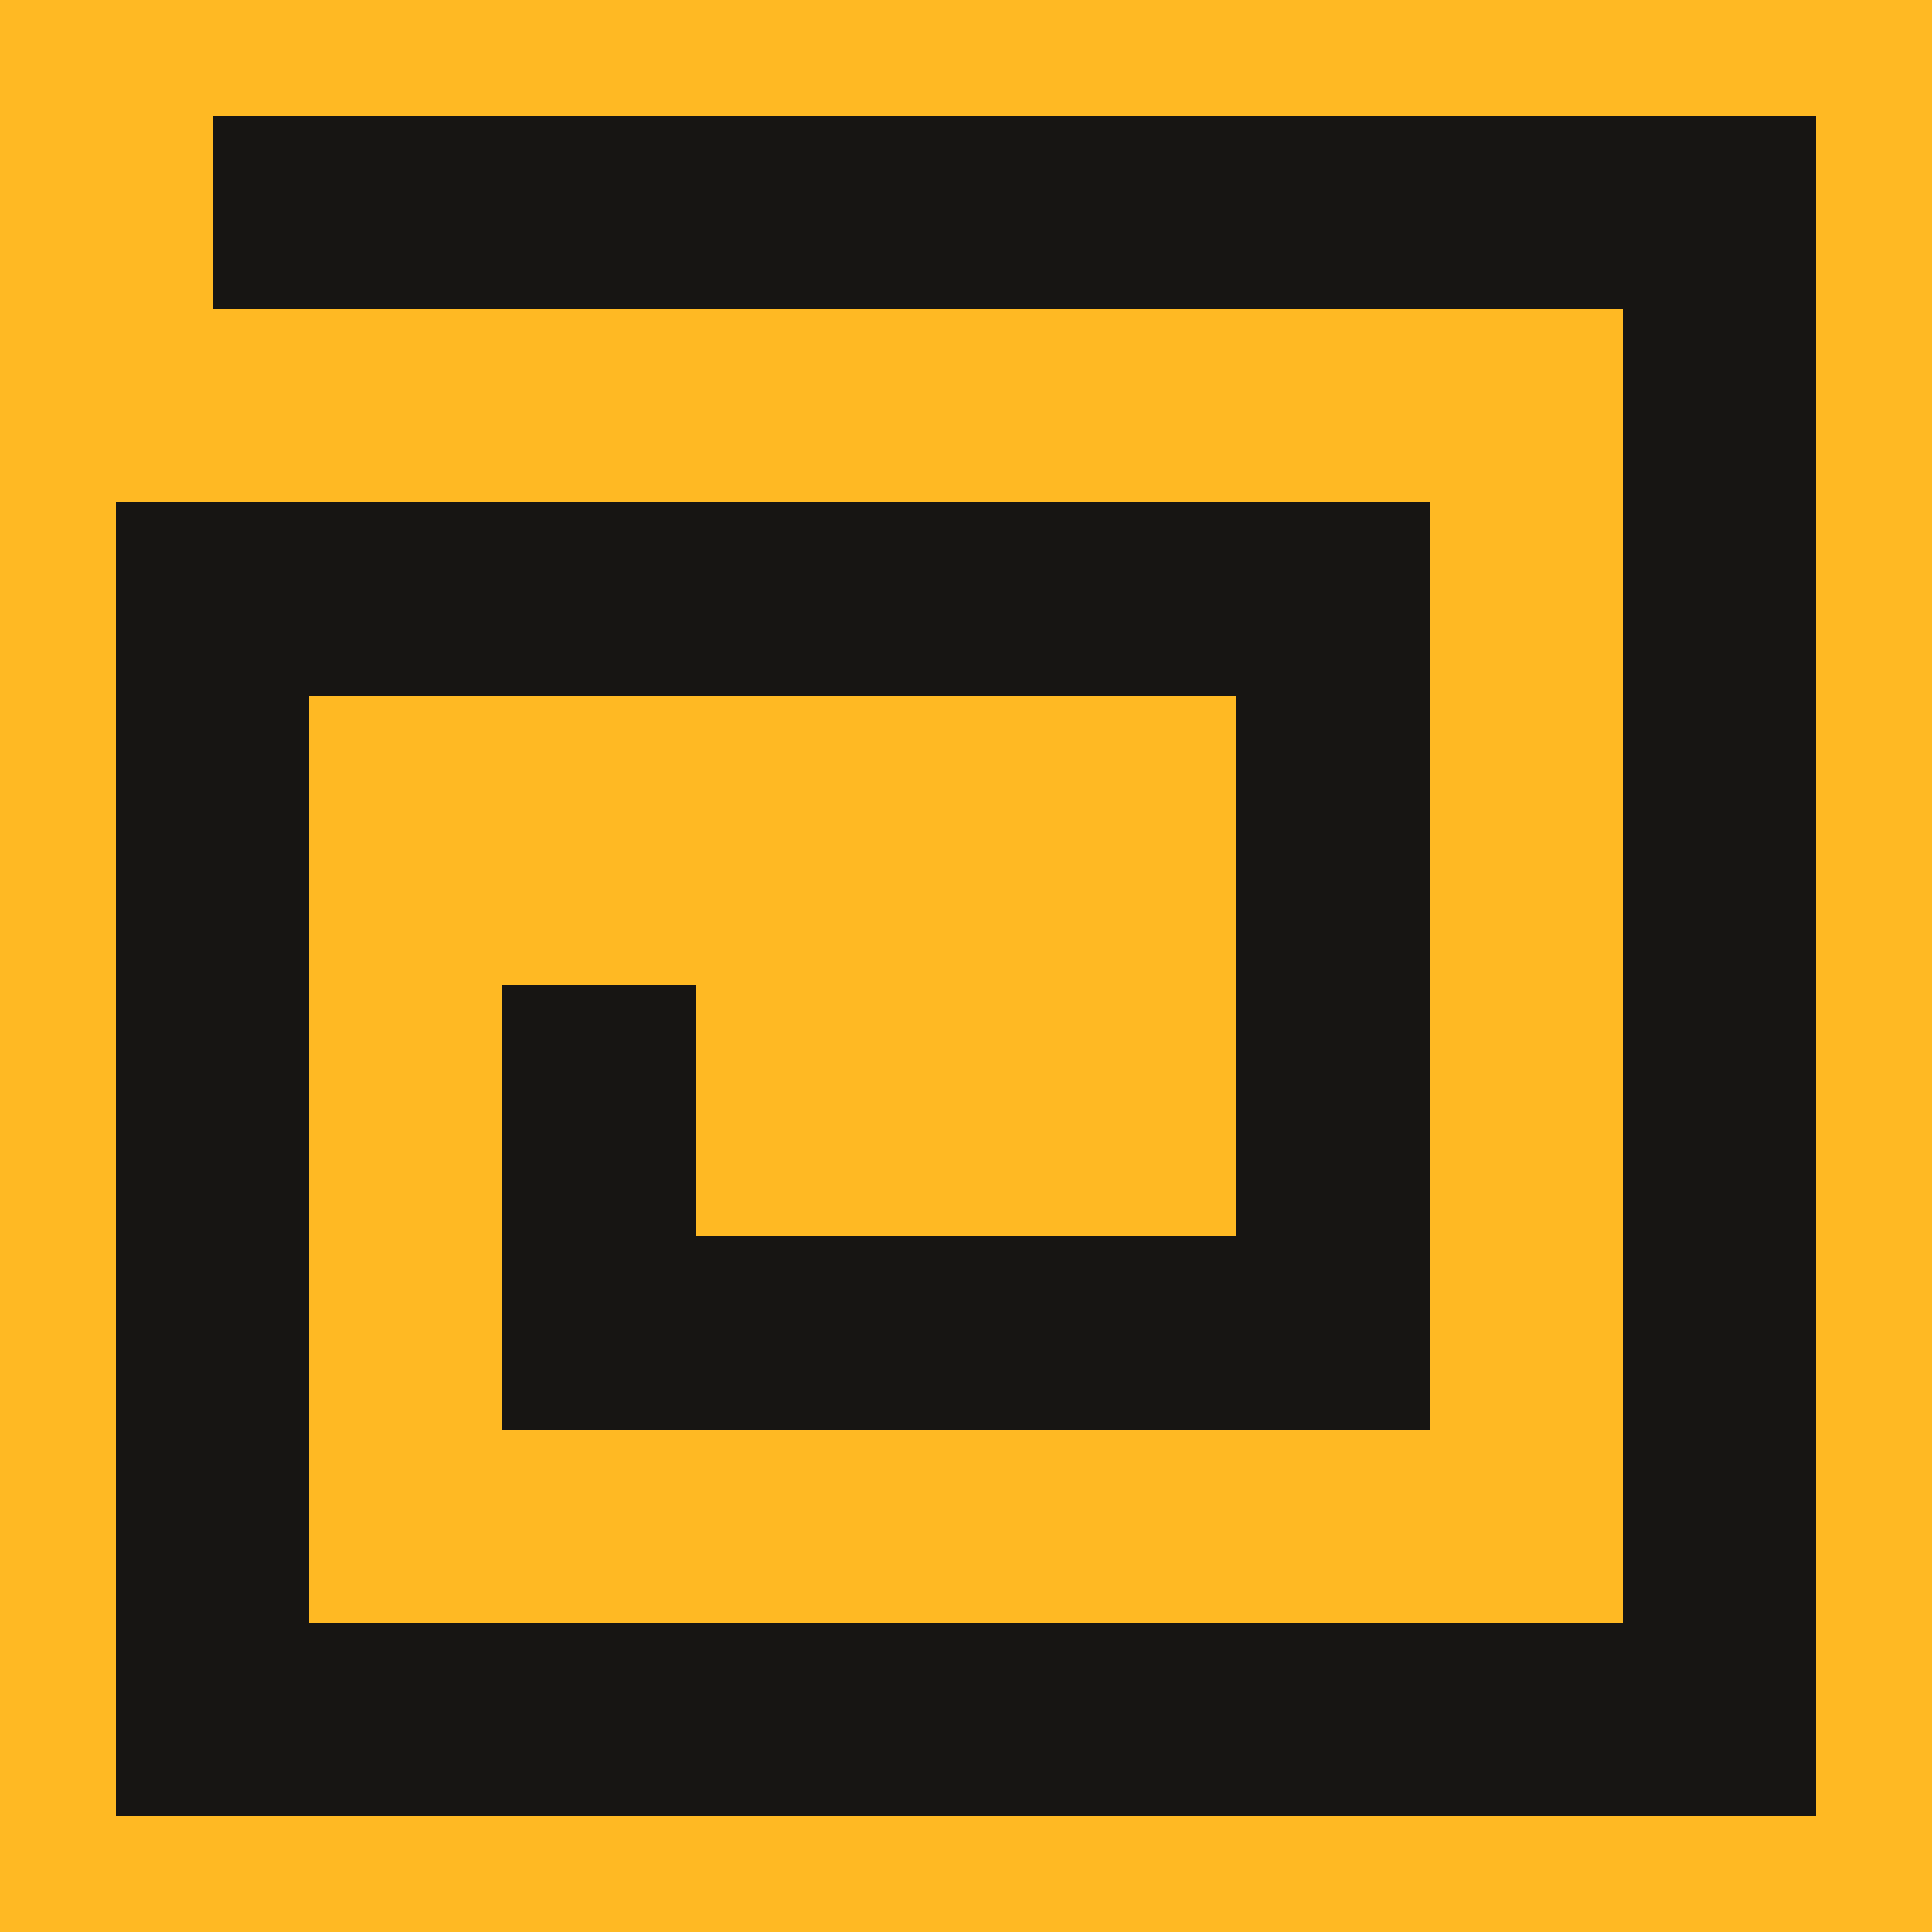
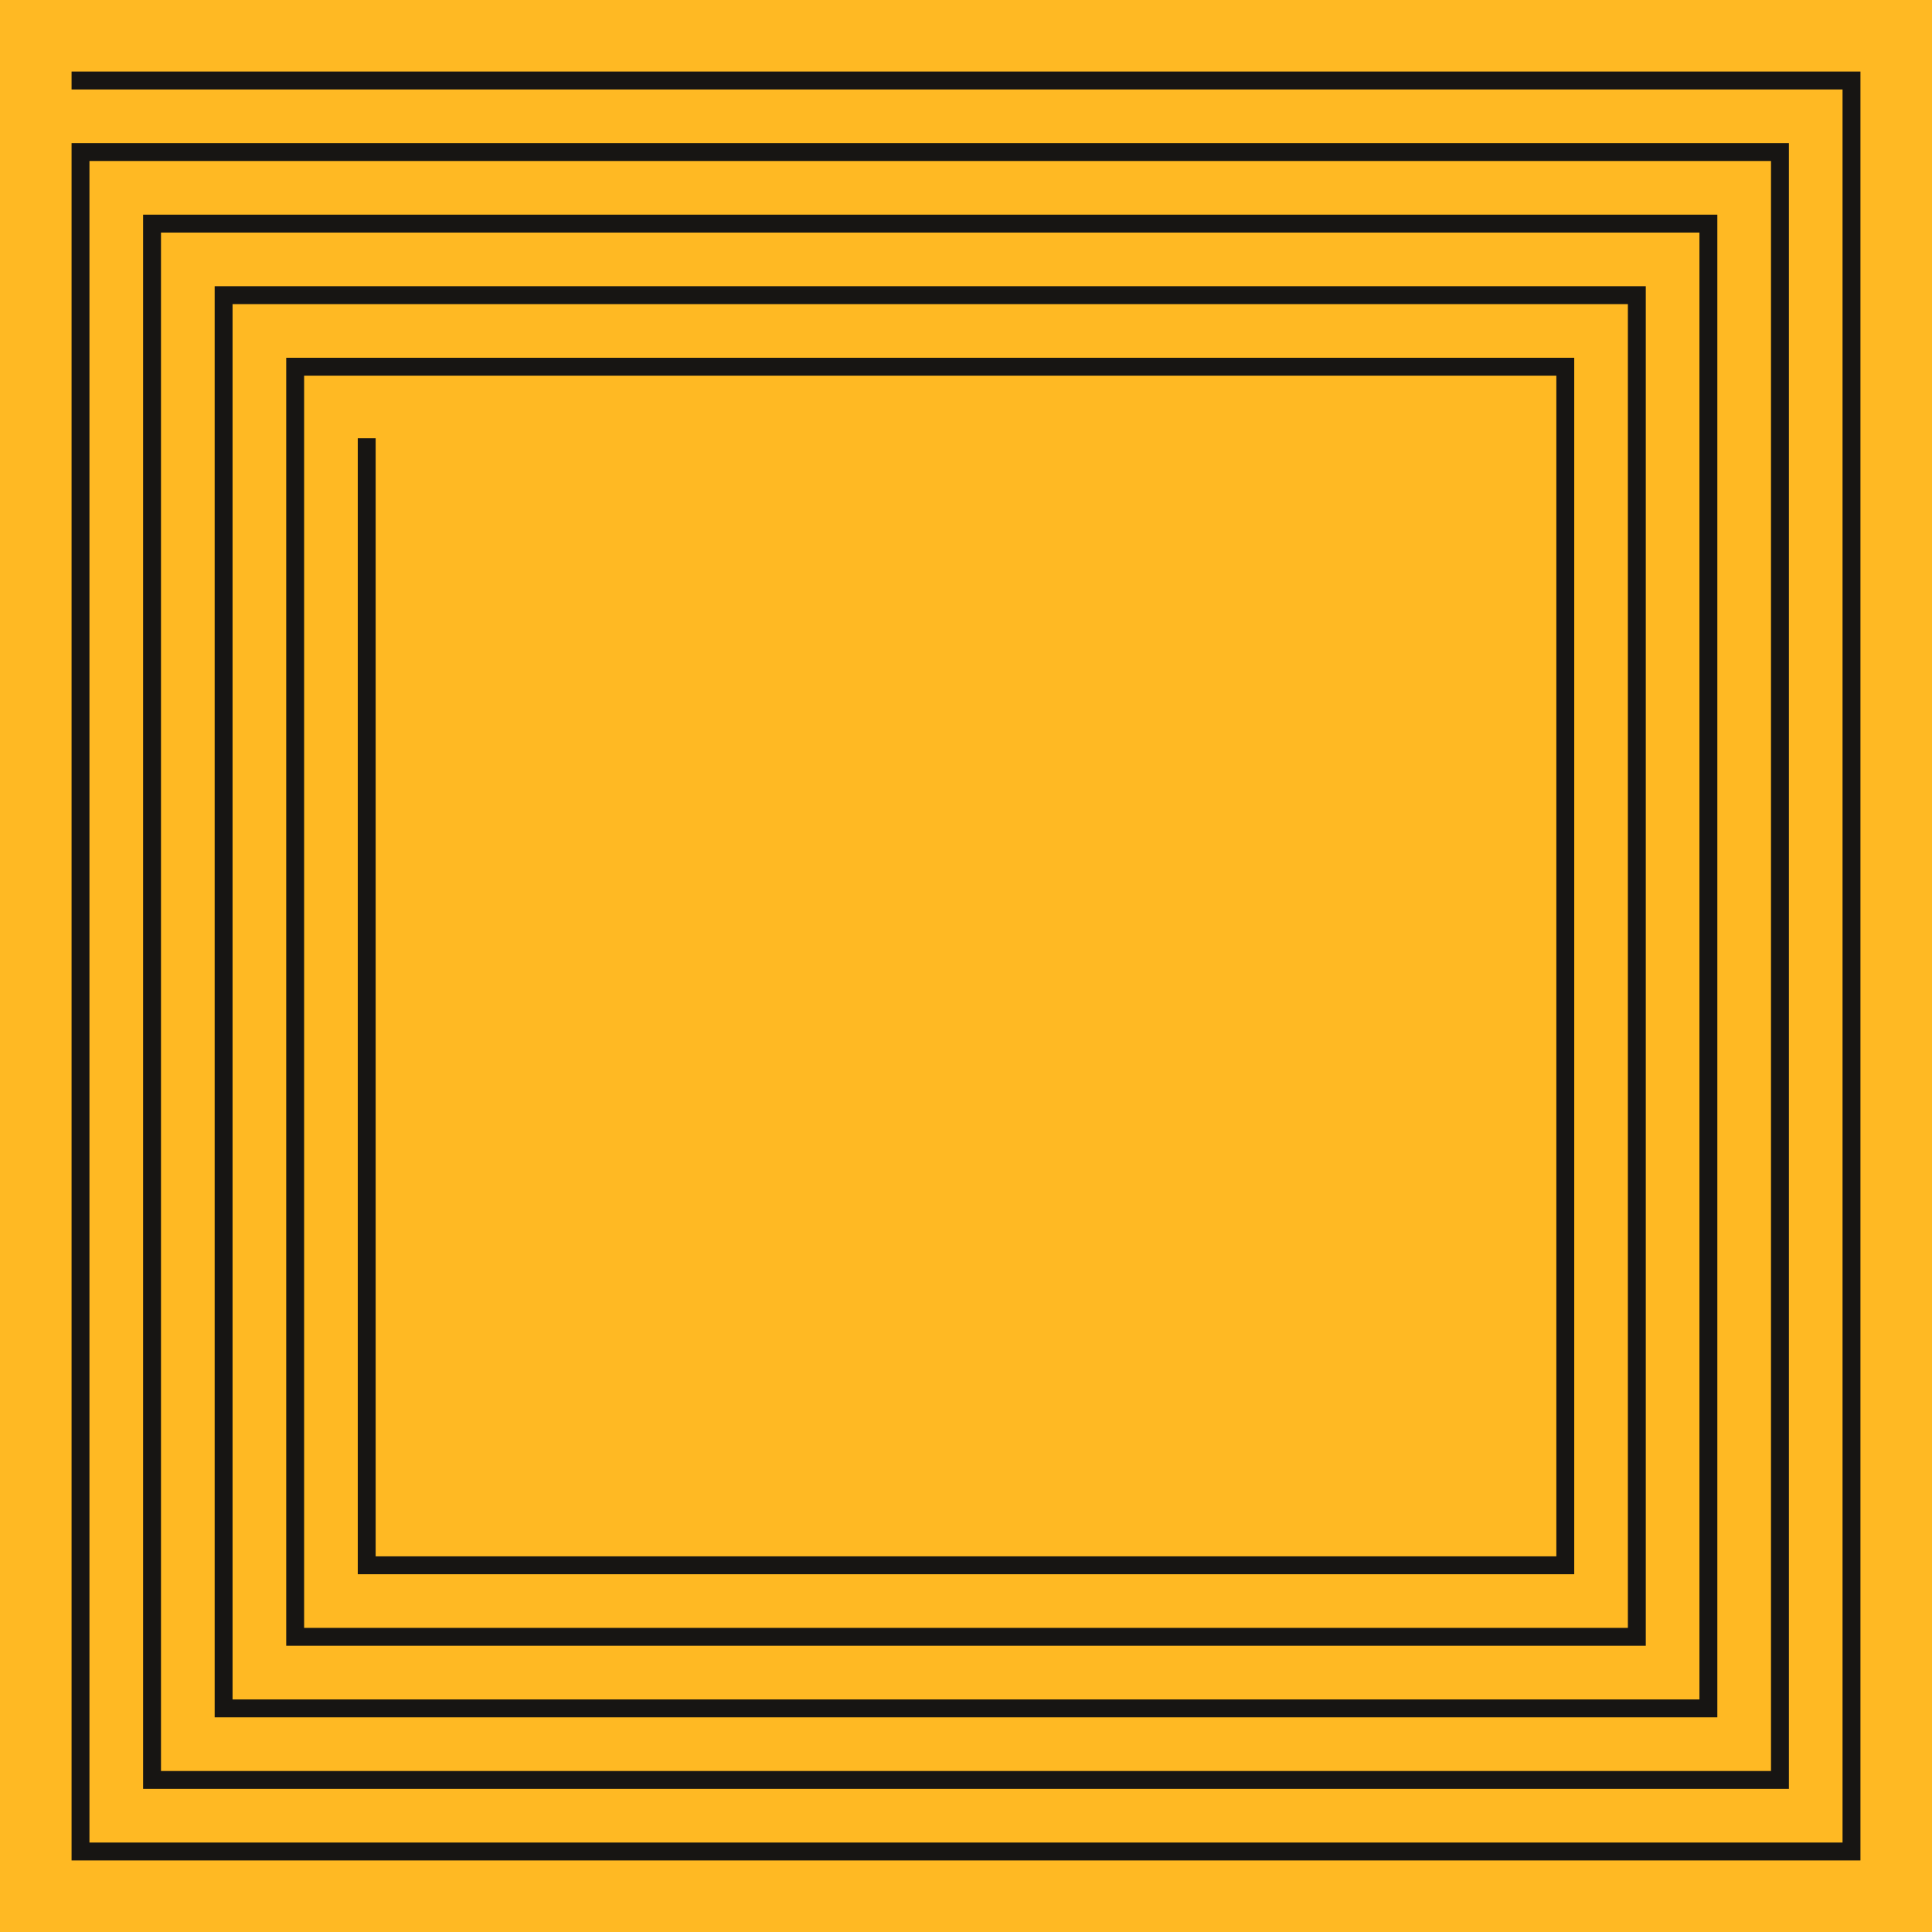
- <svg xmlns="http://www.w3.org/2000/svg" viewBox="0 0 100 100" role="img" aria-label="C.F.D.L.">
-   <rect width="100" height="100" fill="#ffb923" />
-   <polyline points="11.00,11.00 89.00,11.00 89.00,89.00 11.00,89.00 11.00,31.00 69.00,31.00 69.00,69.00 31.00,69.00 31.00,51.00" fill="none" stroke="#171513" stroke-width="10.0" stroke-linejoin="miter" stroke-linecap="butt" transform="translate(0.00,0.00)" />
+ <svg xmlns="http://www.w3.org/2000/svg" viewBox="0 0 100.0 100.00" role="img" aria-label="C.F.D.L.">
+   <rect width="100.0" height="100.00" fill="#ffb923" />
+   <polyline points="3.704,4.167 95.833,4.167 95.833,95.833 4.167,95.833 4.167,7.870 92.130,7.870 92.130,92.130 7.870,92.130 7.870,11.574 88.426,11.574 88.426,88.426 11.574,88.426 11.574,15.278 84.722,15.278 84.722,84.722 15.278,84.722 15.278,18.981 81.019,18.981 81.019,81.019 18.981,81.019 18.981,22.685" fill="none" stroke="#171513" stroke-width="0.926" stroke-linejoin="miter" stroke-linecap="butt" />
</svg>
